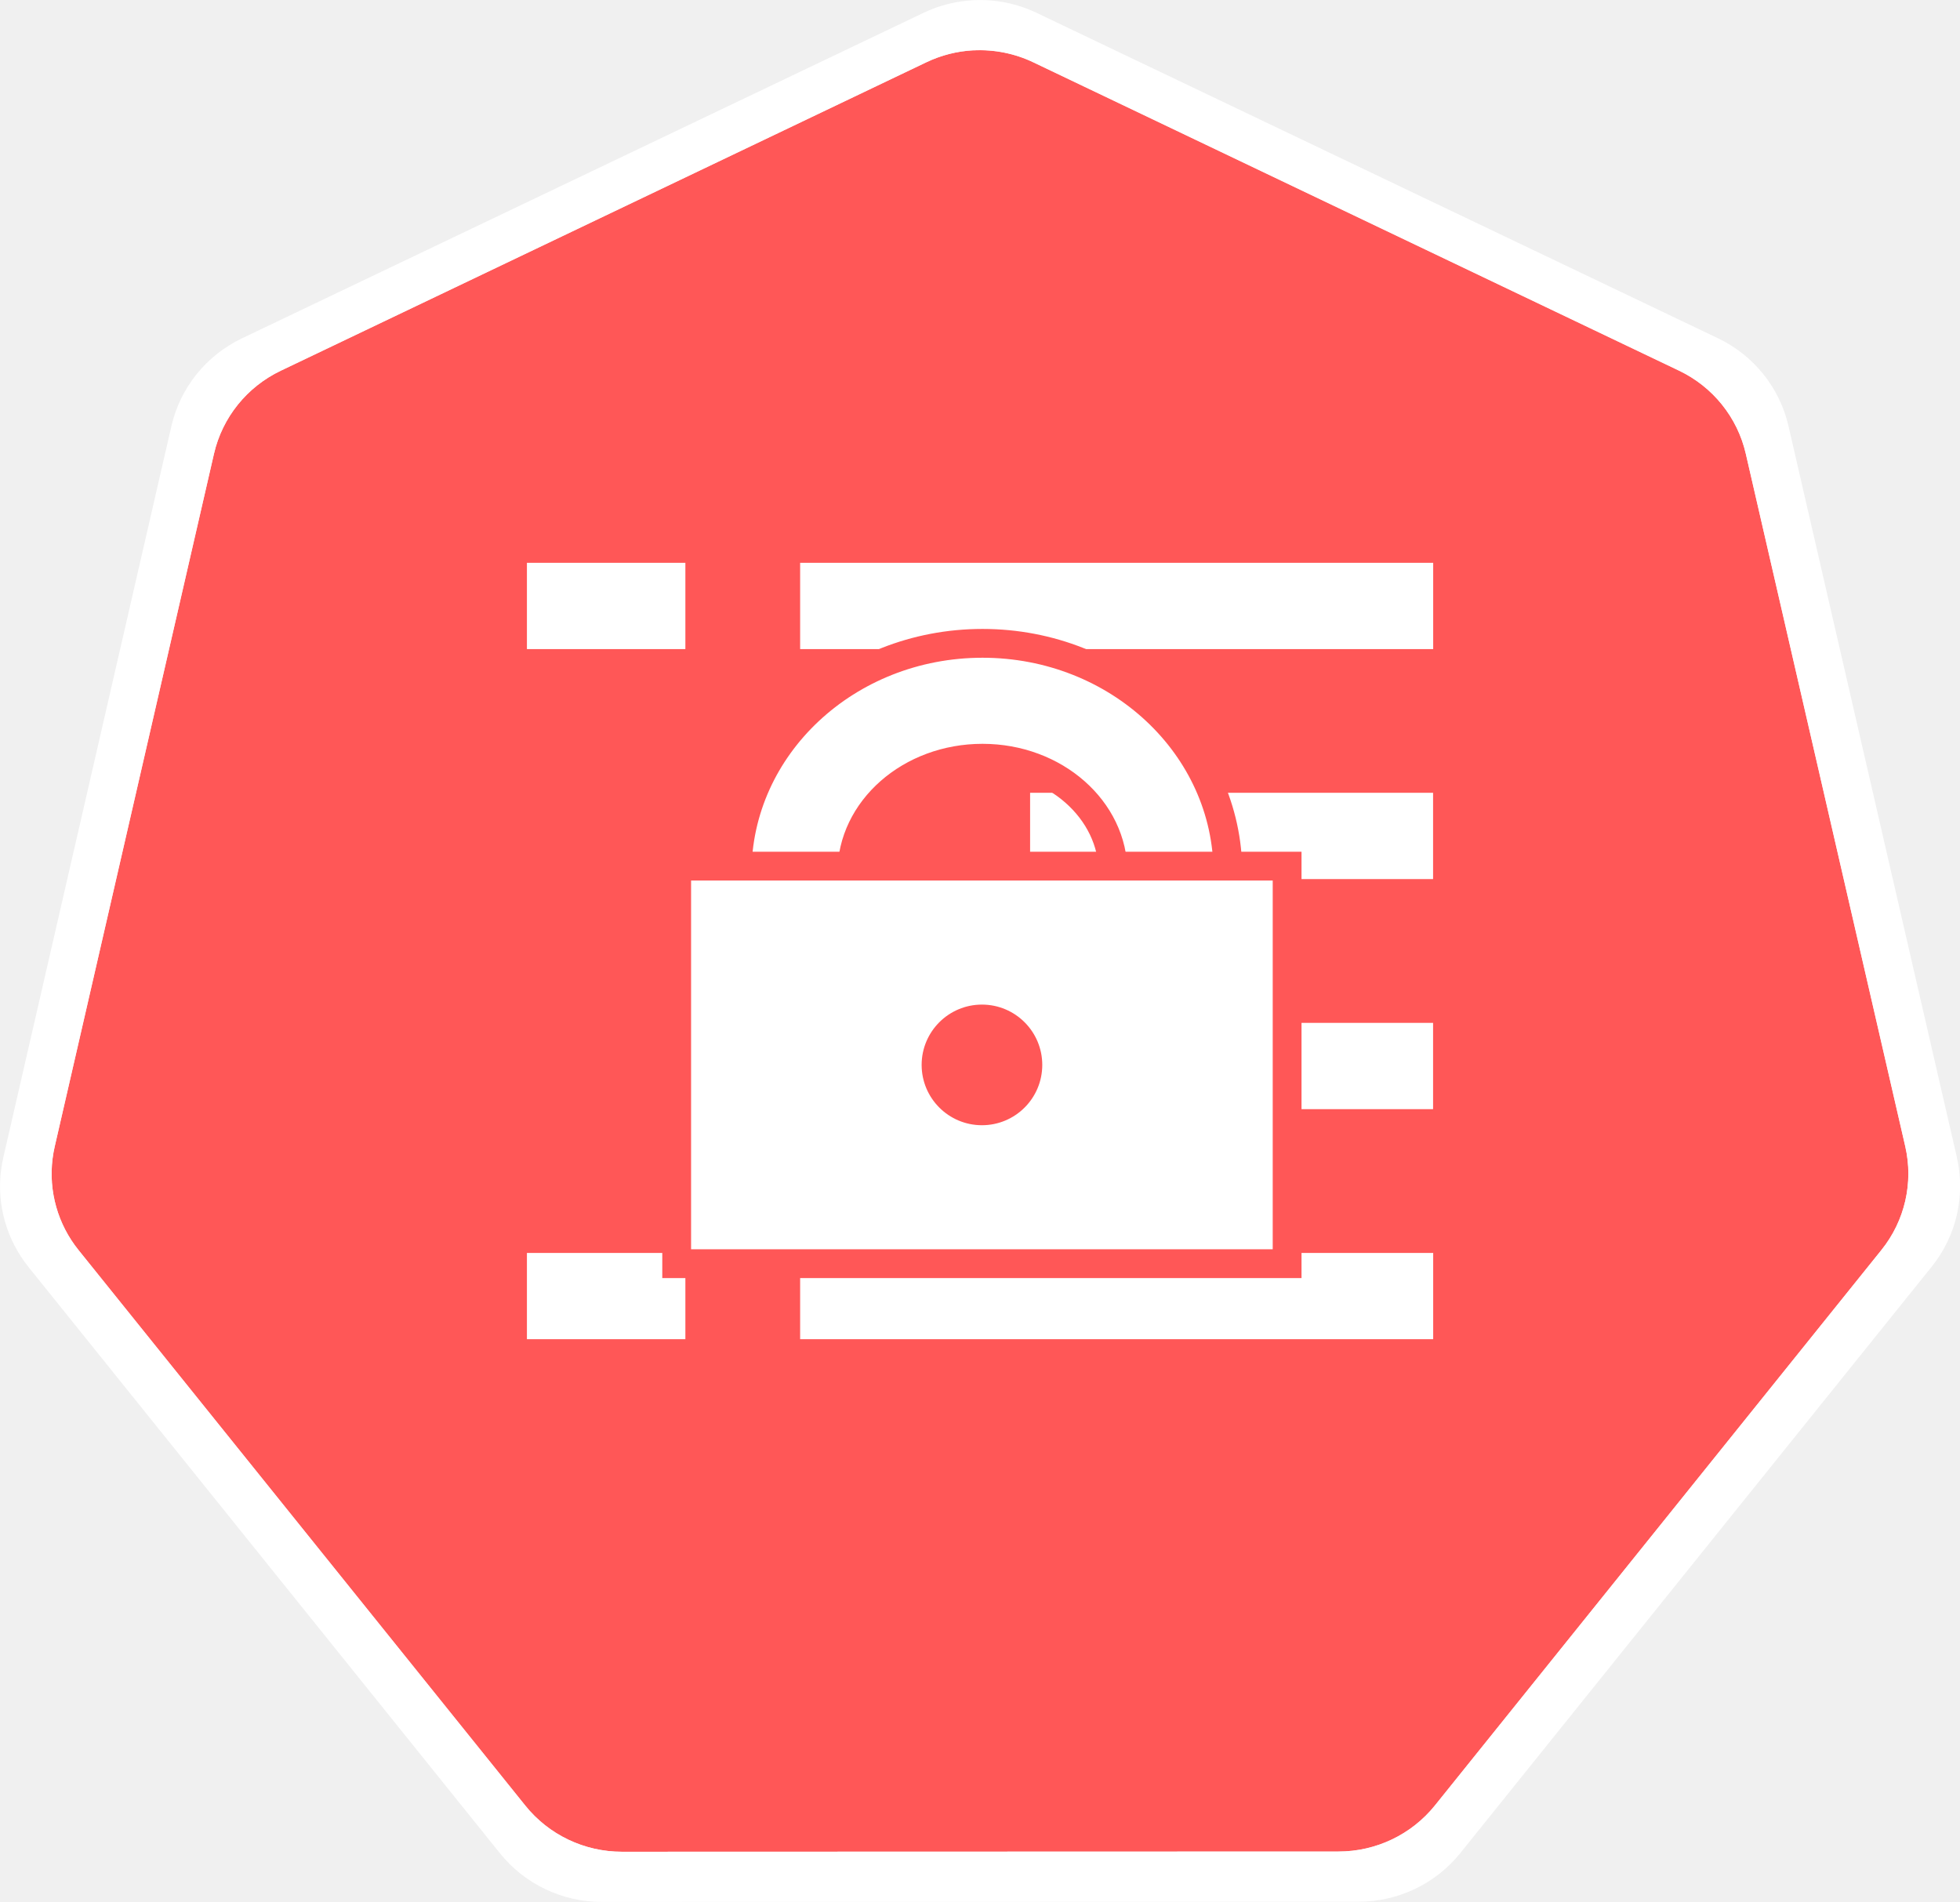
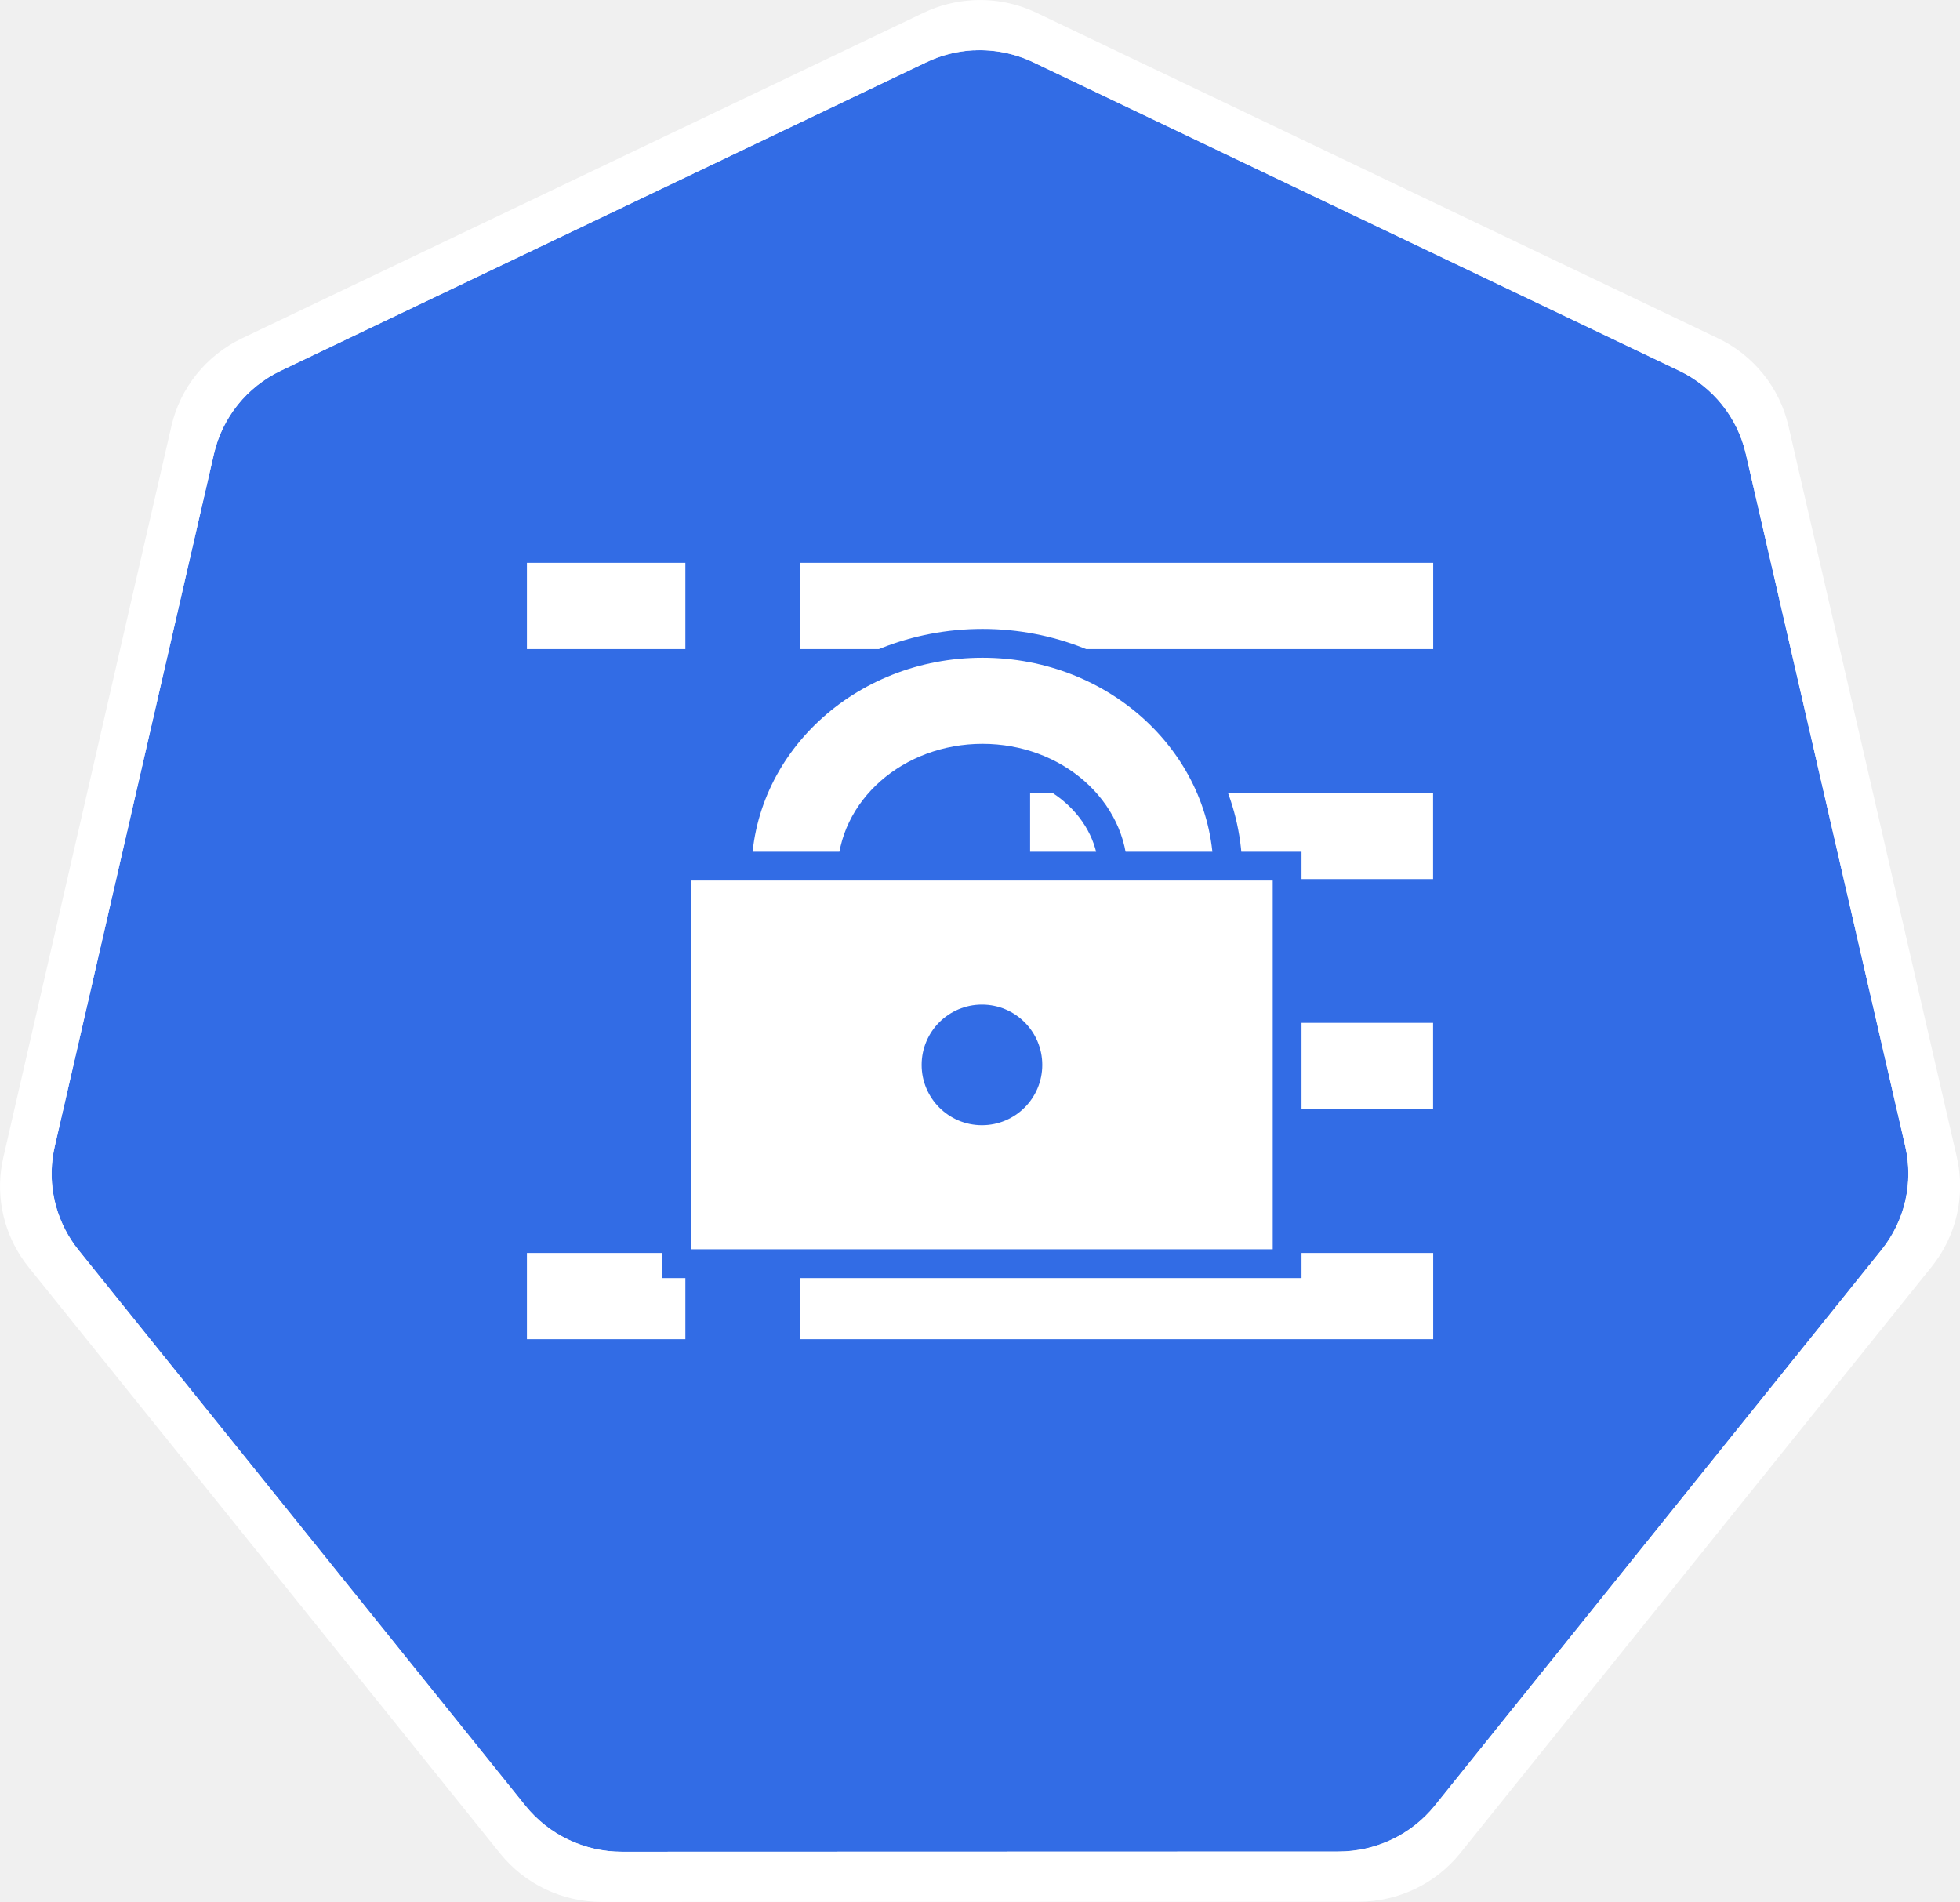
<svg xmlns="http://www.w3.org/2000/svg" width="18.035mm" height="17.5mm" viewBox="0 0 18.035 17.5" version="1.1" id="svg13826">
  <defs id="defs13820" />
  <g id="layer1" transform="translate(-0.9926264,-1.174181)">
    <g id="g70" transform="matrix(1.014889,0,0,1.014889,16.90215,-2.698726)">
-       <path id="path3055" d="m -6.849,4.272 a 1.119,1.11 0 0 0 -0.429,0.109 l -5.852,2.796 a 1.119,1.11 0 0 0 -0.606,0.753 l -1.444,6.281 a 1.119,1.11 0 0 0 0.152,0.851 1.119,1.11 0 0 0 0.064,0.088 l 4.051,5.037 a 1.119,1.11 0 0 0 0.875,0.418 l 6.496,-0.002 a 1.119,1.11 0 0 0 0.875,-0.417 L 1.382,15.149 A 1.119,1.11 0 0 0 1.598,14.21 L 0.152,7.929 A 1.119,1.11 0 0 0 -0.453,7.176 L -6.307,4.381 A 1.119,1.11 0 0 0 -6.849,4.272 Z" style="fill:#ff5757;fill-opacity:1;stroke:none;stroke-width:0;stroke-miterlimit:4;stroke-dasharray:none;stroke-opacity:1" />
+       <path id="path3055" d="m -6.849,4.272 a 1.119,1.11 0 0 0 -0.429,0.109 l -5.852,2.796 a 1.119,1.11 0 0 0 -0.606,0.753 l -1.444,6.281 a 1.119,1.11 0 0 0 0.152,0.851 1.119,1.11 0 0 0 0.064,0.088 l 4.051,5.037 a 1.119,1.11 0 0 0 0.875,0.418 l 6.496,-0.002 a 1.119,1.11 0 0 0 0.875,-0.417 L 1.382,15.149 A 1.119,1.11 0 0 0 1.598,14.21 L 0.152,7.929 A 1.119,1.11 0 0 0 -0.453,7.176 L -6.307,4.381 A 1.119,1.11 0 0 0 -6.849,4.272 Z" style="fill:#326ce5;fill-opacity:1;stroke:none;stroke-width:0;stroke-miterlimit:4;stroke-dasharray:none;stroke-opacity:1" />
      <path id="path3054-2-9" d="M -6.852,3.818 A 1.181,1.172 0 0 0 -7.304,3.933 l -6.179,2.951 a 1.181,1.172 0 0 0 -0.639,0.795 l -1.524,6.631 a 1.181,1.172 0 0 0 0.16,0.899 1.181,1.172 0 0 0 0.067,0.093 l 4.276,5.317 a 1.181,1.172 0 0 0 0.924,0.441 l 6.858,-0.002 a 1.181,1.172 0 0 0 0.924,-0.44 l 4.275,-5.318 a 1.181,1.172 0 0 0 0.228,-0.991 L 0.539,7.678 A 1.181,1.172 0 0 0 -0.1,6.883 L -6.279,3.932 A 1.181,1.172 0 0 0 -6.852,3.818 Z m 0.003,0.455 a 1.119,1.11 0 0 1 0.543,0.109 l 5.853,2.795 A 1.119,1.11 0 0 1 0.152,7.929 L 1.598,14.21 a 1.119,1.11 0 0 1 -0.216,0.939 l -4.049,5.037 a 1.119,1.11 0 0 1 -0.875,0.417 l -6.496,0.002 a 1.119,1.11 0 0 1 -0.875,-0.418 l -4.051,-5.037 a 1.119,1.11 0 0 1 -0.064,-0.088 1.119,1.11 0 0 1 -0.152,-0.851 l 1.444,-6.281 a 1.119,1.11 0 0 1 0.606,-0.753 l 5.852,-2.796 a 1.119,1.11 0 0 1 0.429,-0.109 z" style="color:#000000;font-style:normal;font-variant:normal;font-weight:normal;font-stretch:normal;font-size:medium;line-height:normal;font-family:Sans;-inkscape-font-specification:Sans;text-indent:0;text-align:start;text-decoration:none;text-decoration-line:none;letter-spacing:normal;word-spacing:normal;text-transform:none;writing-mode:lr-tb;direction:ltr;baseline-shift:baseline;text-anchor:start;display:inline;overflow:visible;visibility:visible;fill:#ffffff;fill-opacity:1;fill-rule:nonzero;stroke:none;stroke-width:0;stroke-miterlimit:4;stroke-dasharray:none;marker:none;enable-background:accumulate" />
    </g>
    <g id="g3347" transform="translate(0.05710921,0.7748734)">
      <path style="fill:none;fill-rule:evenodd;stroke:#ffffff;stroke-width:0.794;stroke-linecap:butt;stroke-linejoin:round;stroke-miterlimit:10;stroke-opacity:1" d="m 10.414,8.091 3.708,0" id="path922" />
      <path style="fill:none;fill-rule:evenodd;stroke:#ffffff;stroke-width:0.794;stroke-linecap:butt;stroke-linejoin:round;stroke-miterlimit:10;stroke-dasharray:none;stroke-opacity:1" d="m 8.298,5.975 5.825,0" id="path930" />
      <path style="fill:none;fill-rule:evenodd;stroke:#ffffff;stroke-width:0.794;stroke-linecap:butt;stroke-linejoin:round;stroke-miterlimit:10;stroke-opacity:1" d="m 5.784,5.975 1.458,0" id="path934" />
-       <path style="fill:#ffffff;fill-rule:evenodd;stroke:#ff5757;stroke-width:0.265;stroke-linecap:square;stroke-miterlimit:10;stroke-opacity:1" d="m 7.718,8.432 0,0 c 0,-1.167 1.011,-2.113 2.258,-2.113 1.247,0 2.258,0.946 2.258,2.113 l -1.056,0 0,0 c 0,-0.583 -0.538,-1.056 -1.202,-1.056 -0.664,0 -1.202,0.473 -1.202,1.056 z" id="path936" />
+       <path style="fill:#ffffff;fill-rule:evenodd;stroke:#326ce5;stroke-width:0.265;stroke-linecap:square;stroke-miterlimit:10;stroke-opacity:1" d="m 7.718,8.432 0,0 c 0,-1.167 1.011,-2.113 2.258,-2.113 1.247,0 2.258,0.946 2.258,2.113 l -1.056,0 0,0 c 0,-0.583 -0.538,-1.056 -1.202,-1.056 -0.664,0 -1.202,0.473 -1.202,1.056 z" id="path936" />
      <path style="fill:none;fill-rule:evenodd;stroke:#ffffff;stroke-width:0.794;stroke-linecap:butt;stroke-linejoin:round;stroke-miterlimit:10;stroke-opacity:1" d="m 10.414,10.208 3.708,0" id="path942" />
      <path style="fill:none;fill-rule:evenodd;stroke:#ffffff;stroke-width:0.794;stroke-linecap:butt;stroke-linejoin:round;stroke-miterlimit:10;stroke-opacity:1" d="m 8.298,12.325 5.825,0" id="path950" />
      <path style="fill:none;fill-rule:evenodd;stroke:#ffffff;stroke-width:0.794;stroke-linecap:butt;stroke-linejoin:round;stroke-miterlimit:10;stroke-opacity:1" d="m 5.784,12.325 1.458,0" id="path954" />
-       <path style="fill:#ffffff;fill-rule:evenodd;stroke:#ff5757;stroke-width:0.265;stroke-linecap:square;stroke-miterlimit:10;stroke-opacity:1" d="m 7.162,8.369 5.617,0 0,3.658 -5.617,0 z" id="path956" />
-       <circle r="0.555" cy="10.198" cx="9.971" id="path7280" style="opacity:1;fill:#ff5757;fill-opacity:1;fill-rule:nonzero;stroke:none;stroke-width:0.265;stroke-linecap:butt;stroke-linejoin:round;stroke-miterlimit:10;stroke-dasharray:0.53, 0.265;stroke-dashoffset:5.019;stroke-opacity:1" />
+       <path style="fill:#ffffff;fill-rule:evenodd;stroke:#326ce5;stroke-width:0.265;stroke-linecap:square;stroke-miterlimit:10;stroke-opacity:1" d="m 7.162,8.369 5.617,0 0,3.658 -5.617,0 z" id="path956" />
+       <circle r="0.555" cy="10.198" cx="9.971" id="path7280" style="opacity:1;fill:#326ce5;fill-opacity:1;fill-rule:nonzero;stroke:none;stroke-width:0.265;stroke-linecap:butt;stroke-linejoin:round;stroke-miterlimit:10;stroke-dasharray:0.53, 0.265;stroke-dashoffset:5.019;stroke-opacity:1" />
    </g>
  </g>
</svg>
